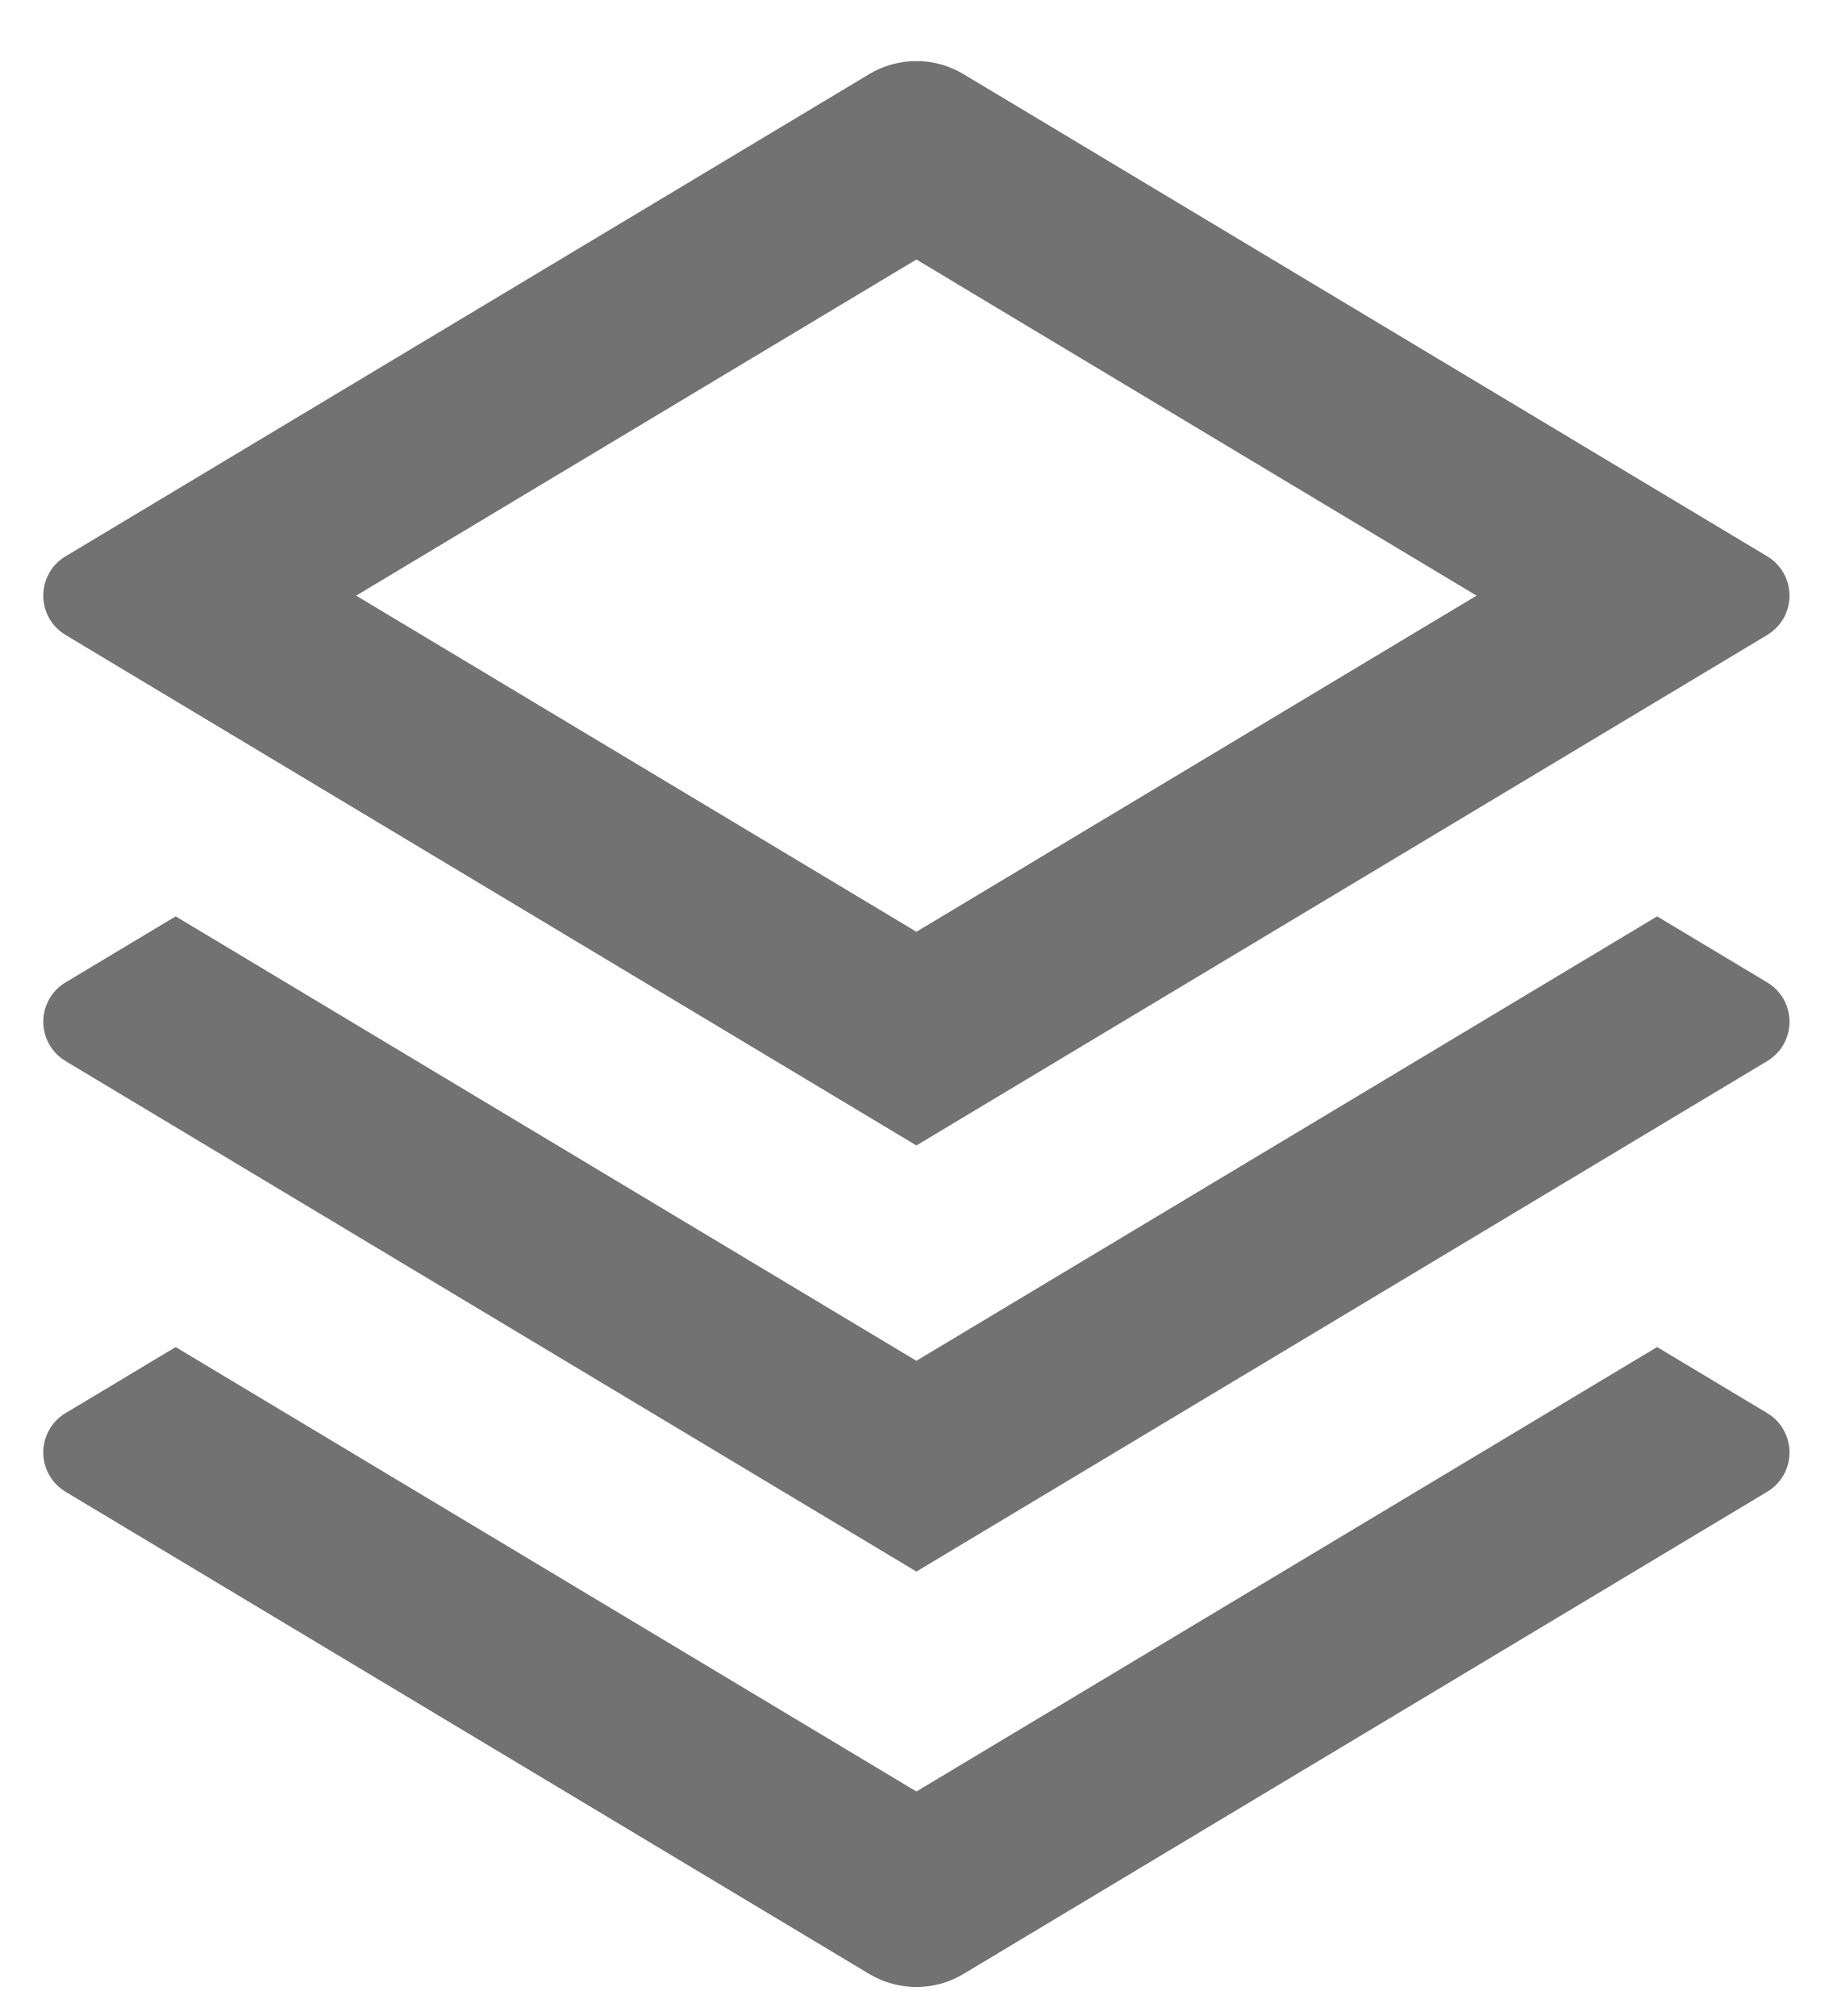
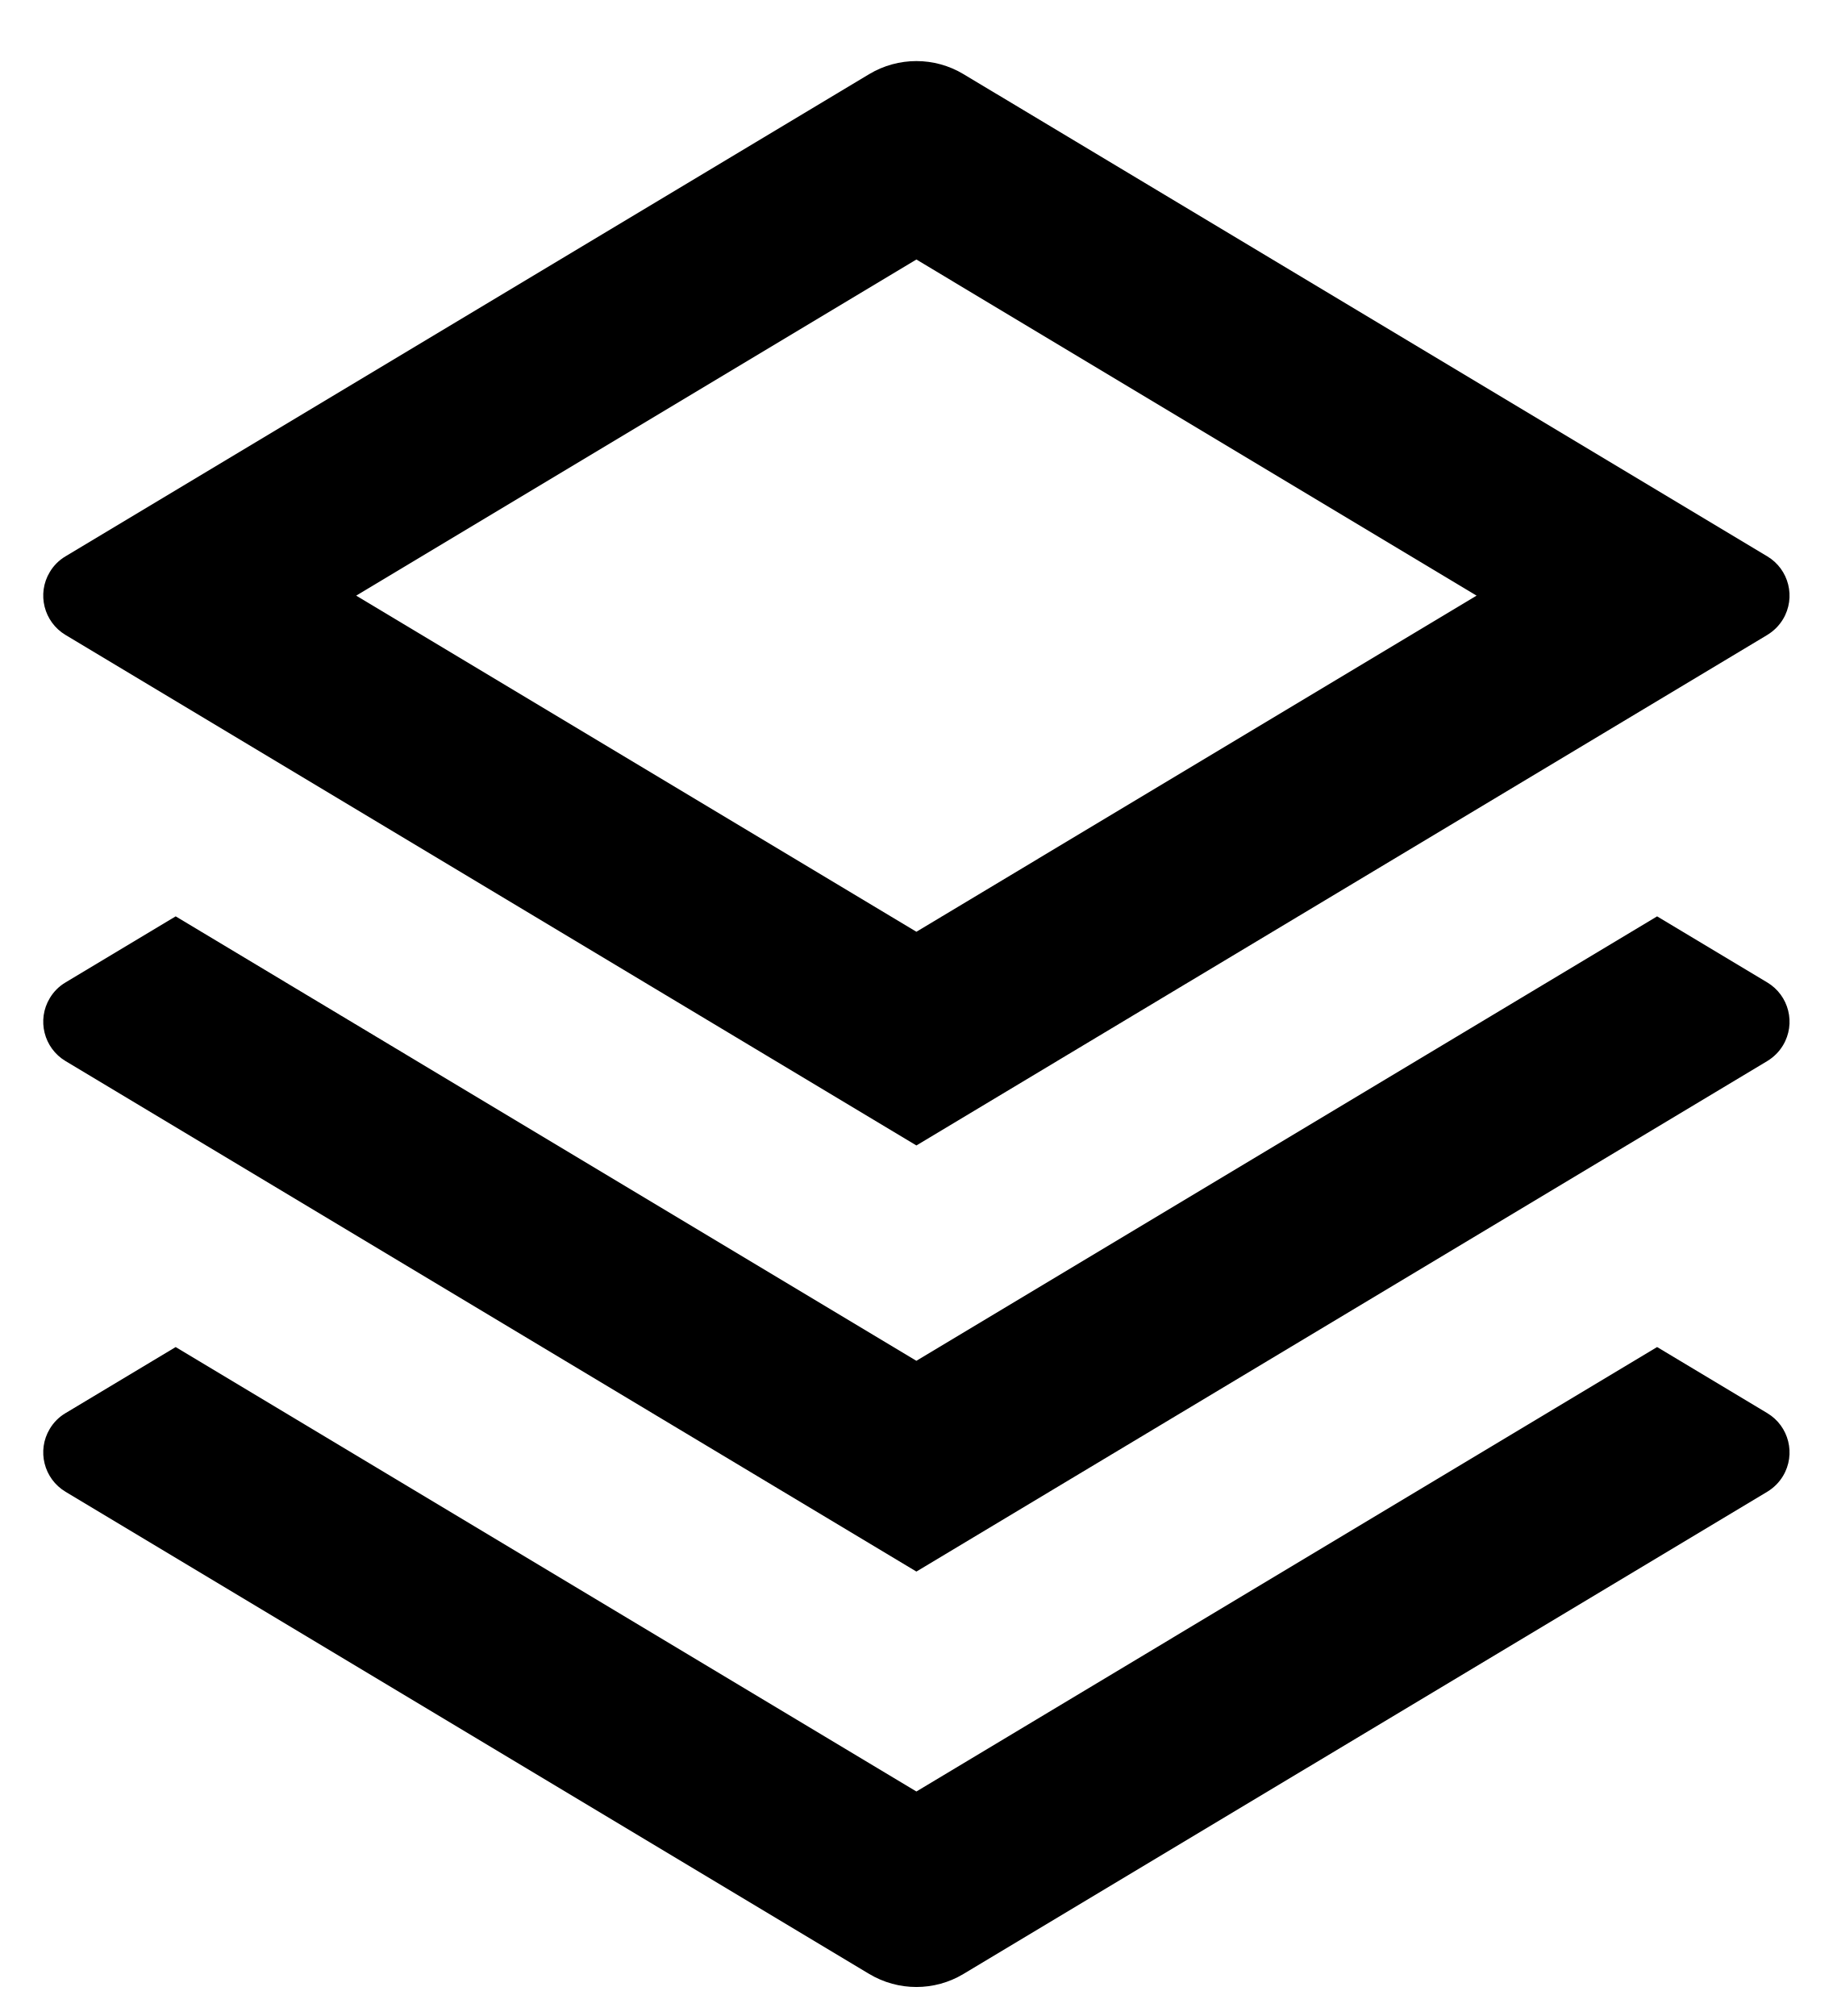
<svg xmlns="http://www.w3.org/2000/svg" width="20" height="22" viewBox="0 0 20 22" fill="none">
-   <path d="M18.083 14.7L19.285 15.421C19.522 15.563 19.599 15.87 19.457 16.107C19.415 16.177 19.356 16.236 19.285 16.279L10.514 21.541C10.198 21.731 9.802 21.731 9.485 21.541L0.715 16.279C0.478 16.137 0.401 15.829 0.543 15.593C0.585 15.522 0.644 15.463 0.715 15.421L1.917 14.7L10 19.55L18.083 14.7ZM18.083 10L19.285 10.721C19.522 10.863 19.599 11.17 19.457 11.407C19.415 11.477 19.356 11.536 19.285 11.579L10 17.15L0.715 11.579C0.478 11.437 0.401 11.129 0.543 10.893C0.585 10.822 0.644 10.763 0.715 10.721L1.917 10L10 14.85L18.083 10ZM10.514 0.809L19.285 6.071C19.522 6.213 19.599 6.52 19.457 6.757C19.415 6.827 19.356 6.886 19.285 6.929L10 12.5L0.715 6.929C0.478 6.787 0.401 6.479 0.543 6.243C0.585 6.172 0.644 6.113 0.715 6.071L9.485 0.809C9.802 0.619 10.198 0.619 10.514 0.809ZM10 2.832L3.887 6.5L10 10.168L16.113 6.5L10 2.832Z" fill="#727272" />
+   <path d="M18.083 14.7L19.285 15.421C19.522 15.563 19.599 15.87 19.457 16.107C19.415 16.177 19.356 16.236 19.285 16.279L10.514 21.541C10.198 21.731 9.802 21.731 9.485 21.541L0.715 16.279C0.478 16.137 0.401 15.829 0.543 15.593C0.585 15.522 0.644 15.463 0.715 15.421L1.917 14.7L10 19.55L18.083 14.7ZM18.083 10L19.285 10.721C19.522 10.863 19.599 11.17 19.457 11.407C19.415 11.477 19.356 11.536 19.285 11.579L10 17.15L0.715 11.579C0.478 11.437 0.401 11.129 0.543 10.893C0.585 10.822 0.644 10.763 0.715 10.721L1.917 10L10 14.85L18.083 10ZM10.514 0.809L19.285 6.071C19.522 6.213 19.599 6.52 19.457 6.757C19.415 6.827 19.356 6.886 19.285 6.929L10 12.5L0.715 6.929C0.478 6.787 0.401 6.479 0.543 6.243C0.585 6.172 0.644 6.113 0.715 6.071L9.485 0.809C9.802 0.619 10.198 0.619 10.514 0.809ZM10 2.832L3.887 6.5L10 10.168L16.113 6.5L10 2.832Z" fill="currentColor" />
</svg>
